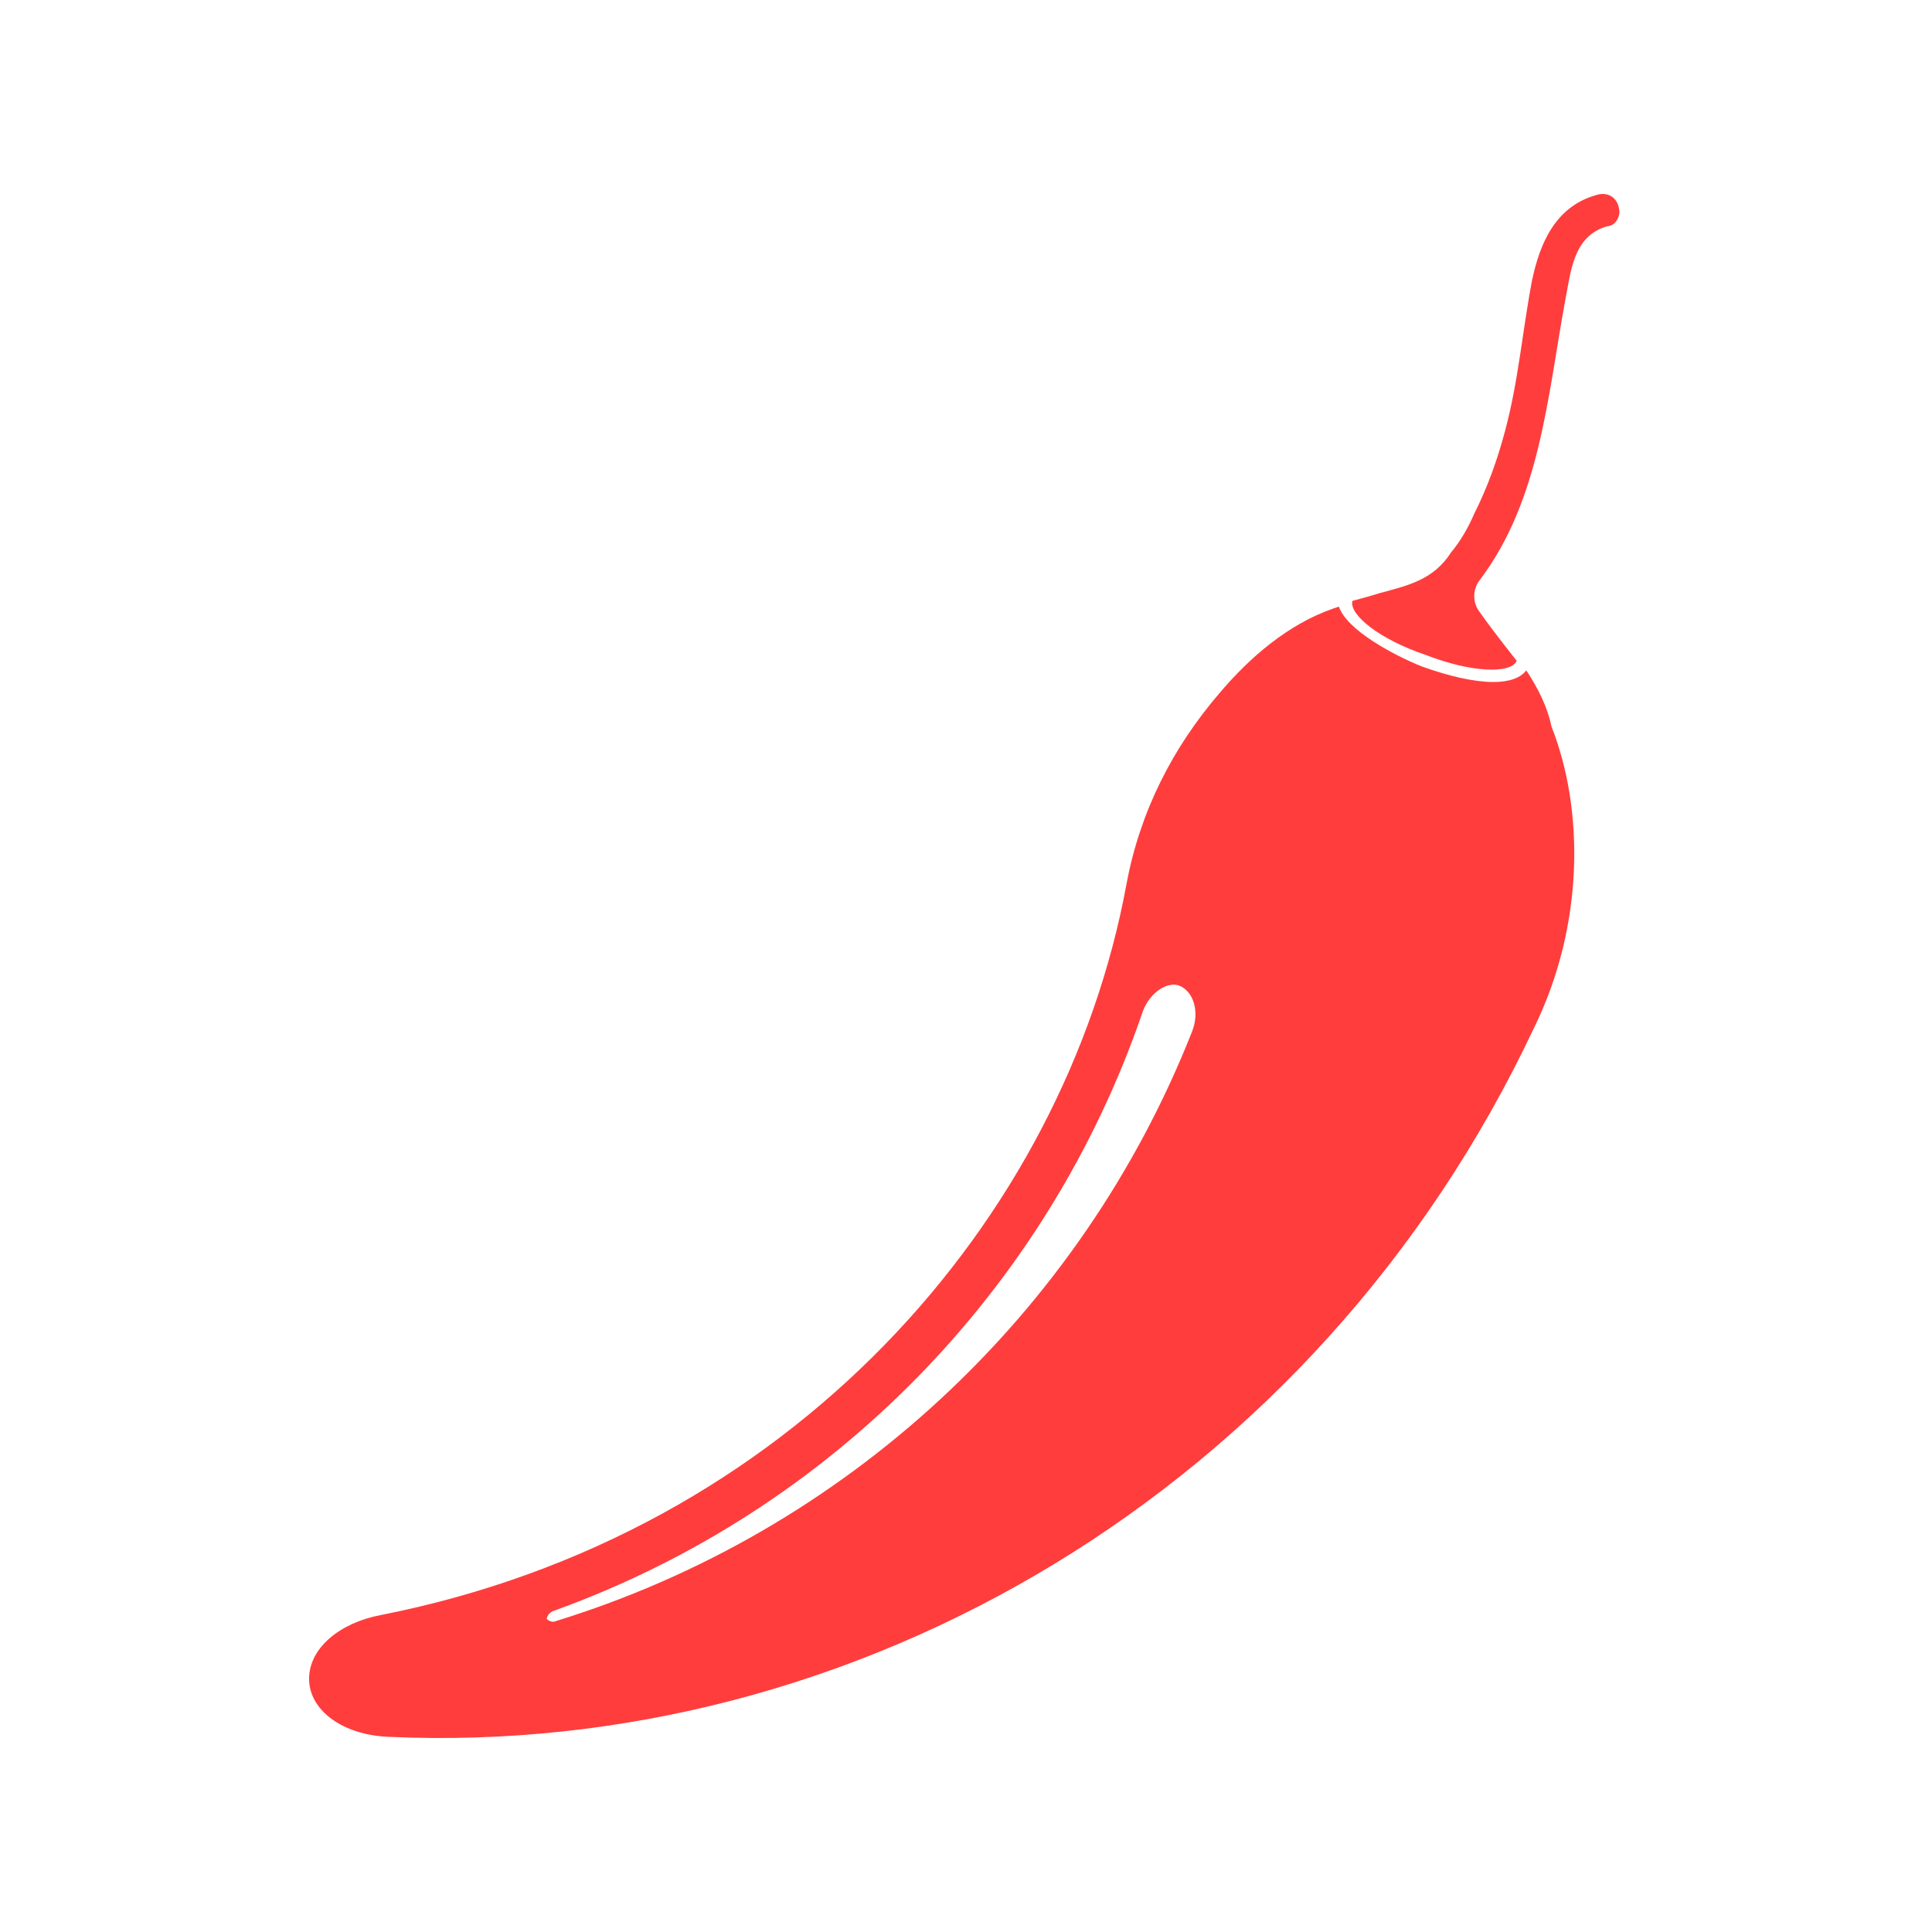
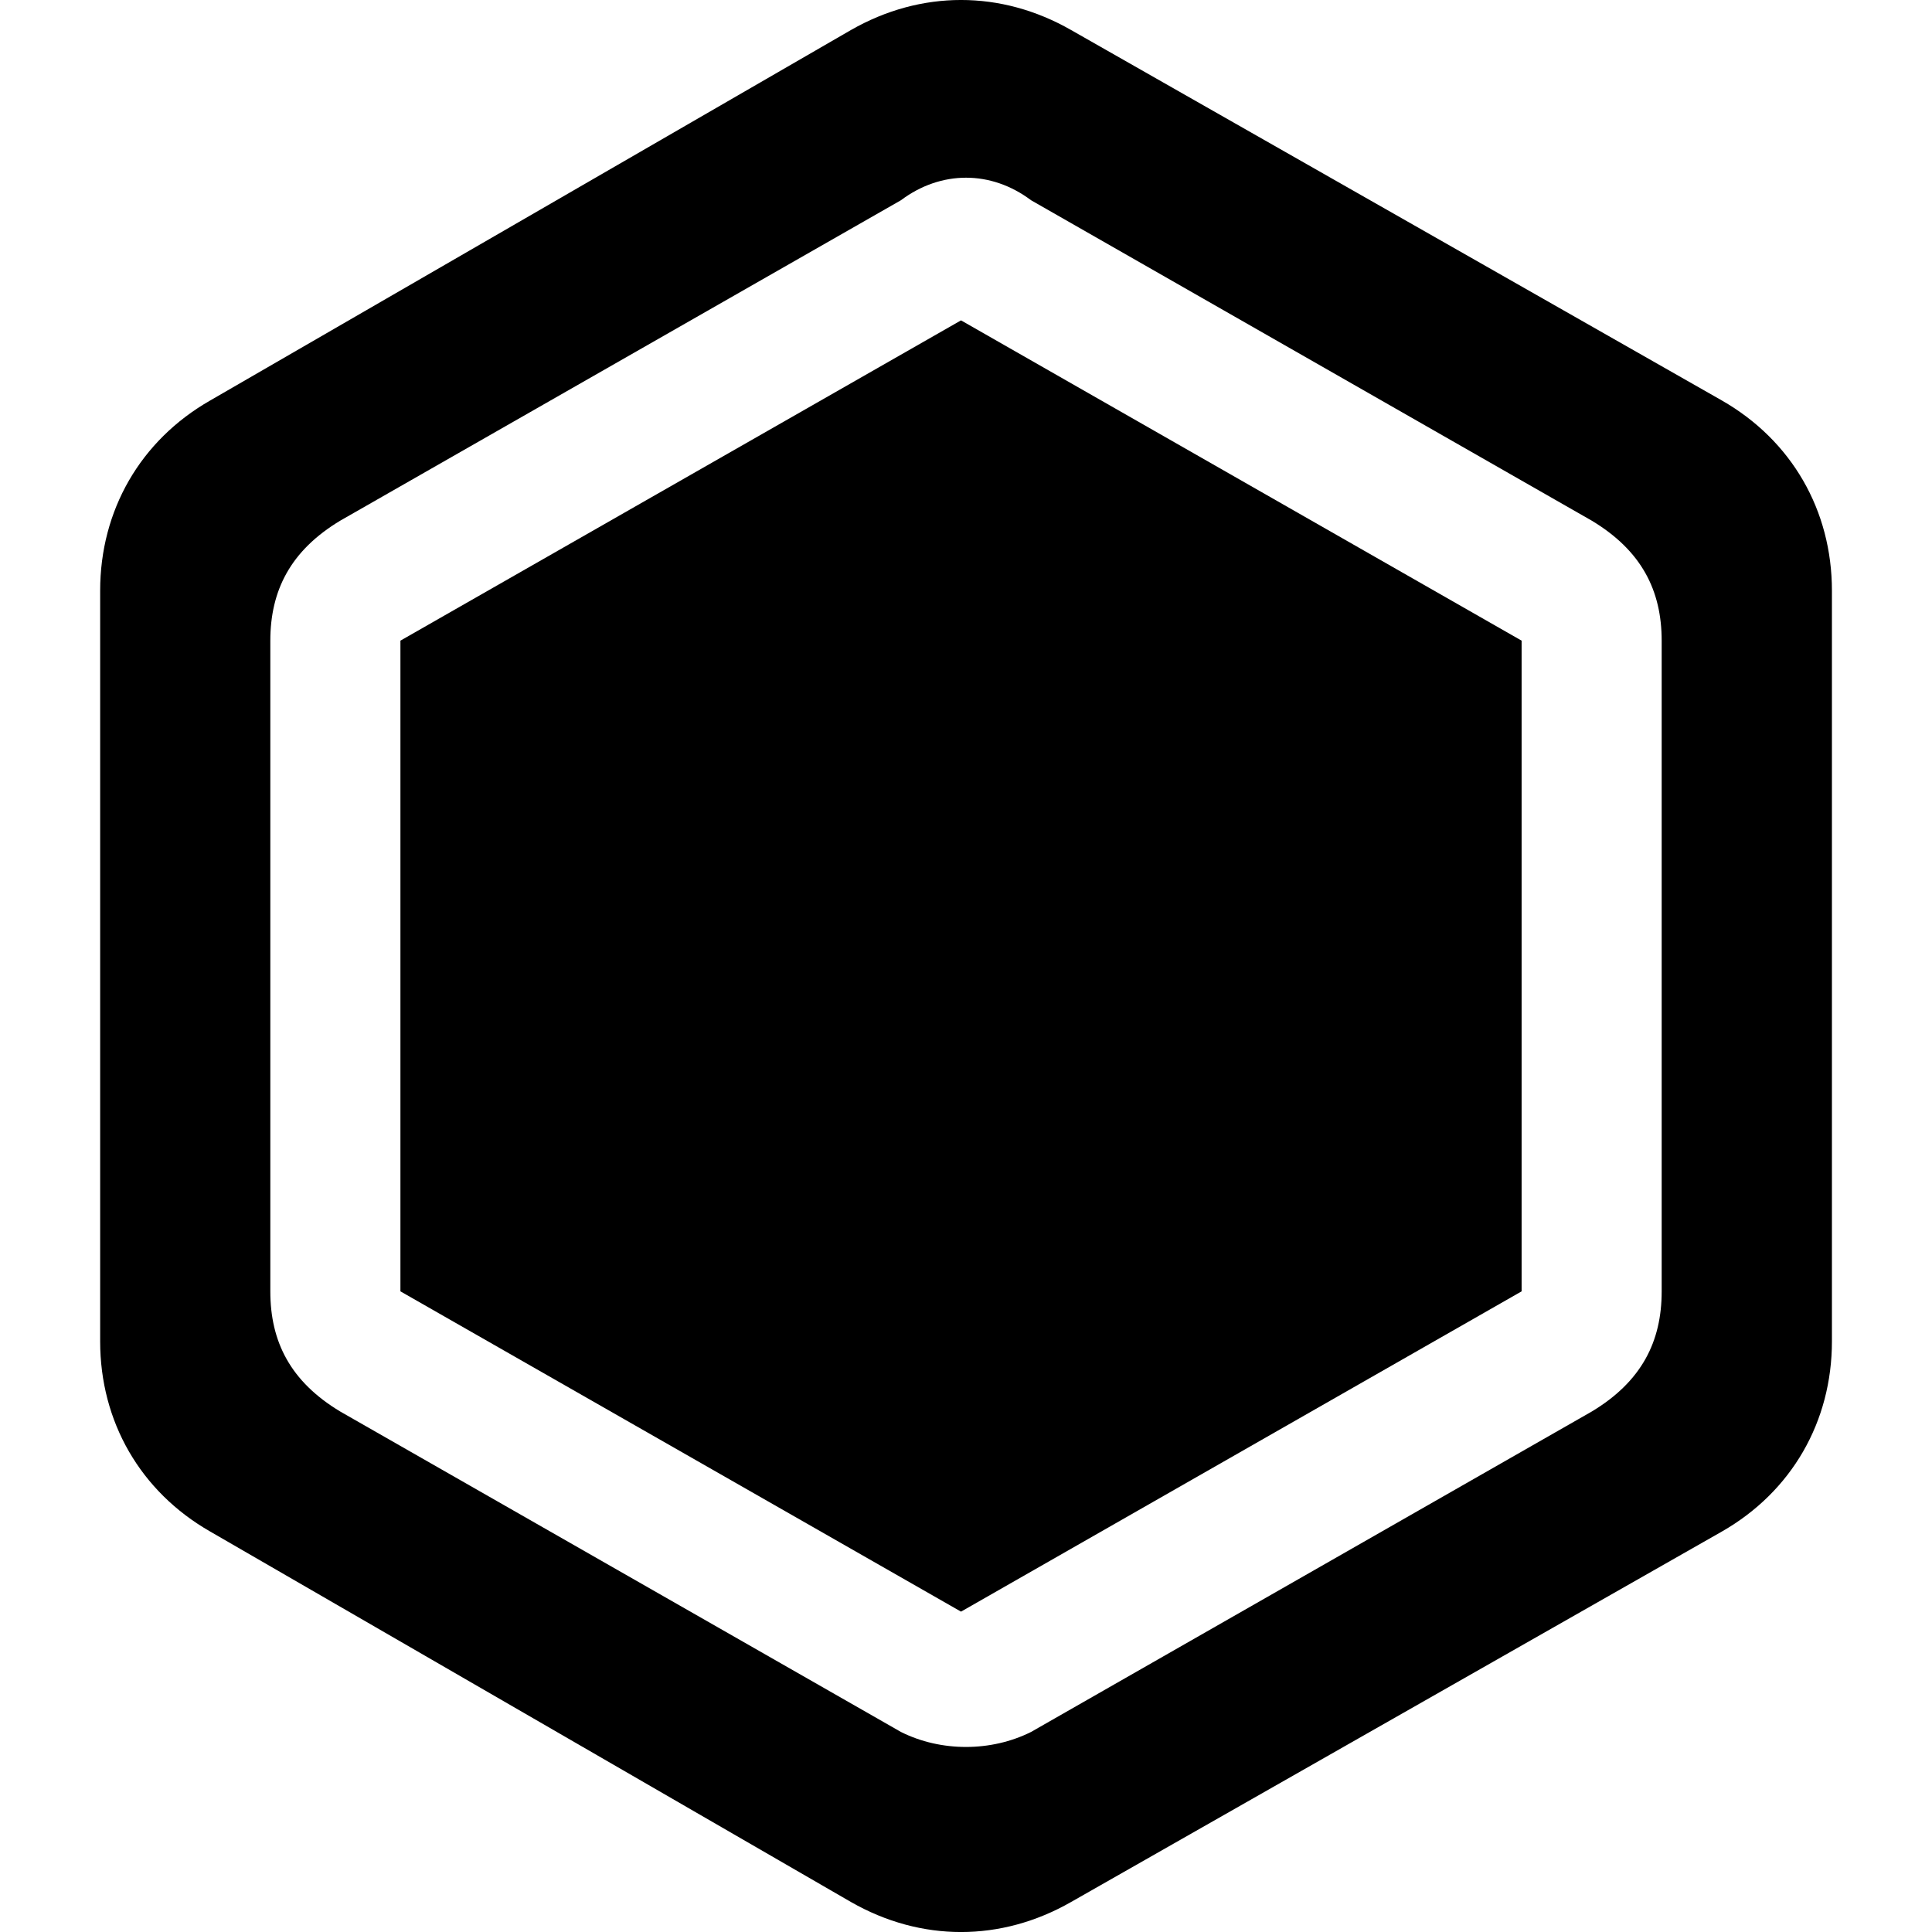
- <svg xmlns="http://www.w3.org/2000/svg" fill="#FF3D3D" width="100pt" height="100pt" viewBox="0 0 100 100">
-   <path d="M79 34.699c-.3.398-.898.602-1.7.602-1 0-2.3-.301-3.698-.801-1.5-.602-3.899-1.899-4.301-3.102L69 31.5c-2.3.8-4.3 2.5-5.898 4.398C60.703 38.698 59 42 58.3 45.797c-3.2 17.3-17.301 33.602-38.602 37.8-2.102.399-3.7 1.7-3.7 3.301 0 1.602 1.7 2.899 4.102 3C44.203 91 68.101 77.2 79.402 53.2c2.602-5.3 2.602-11.3.899-15.602-.2-.996-.7-1.996-1.301-2.898zM61.699 53.398c-5.8 14.699-18 25.898-32.898 30.5-.2.102-.398 0-.5-.102 0-.101.102-.3.3-.398 14.5-5.2 25.603-16.699 30.5-30.898.302-1 1.2-1.7 1.9-1.5.8.3 1.1 1.398.698 2.398z" />
-   <path d="M83.801 10.801c-.102-.602-.602-.898-1.2-.7-2.1.602-2.898 2.5-3.3 4.4-.5 2.6-.7 5.198-1.398 7.8-.399 1.5-.899 2.898-1.602 4.3-.3.7-.7 1.4-1.2 2-.898 1.4-2.198 1.7-3.698 2.102-.301.102-1.399.399-1.399.399-.199.699 1.399 2 3.801 2.8 2.3.9 4.398 1 4.7.301 0 0-1.2-1.5-1.9-2.5a1.358 1.358 0 0 1 0-1.699c3.102-4.101 3.5-9.5 4.4-14.398.3-1.5.398-3.398 2.198-3.898.399-.008.696-.508.598-.906z" />
+ <svg xmlns="http://www.w3.org/2000/svg" width="100pt" height="100pt" version="1.1" viewBox="0 0 100 100">
+   <g fill-rule="evenodd">
+     <path d="m55.441 1.555 33.68 19.172c3.625 2.074 5.699 5.699 5.699 9.844v38.859c0 4.144-2.074 7.773-5.699 9.844l-33.68 19.172c-3.625 2.074-7.773 2.074-11.398 0l-33.16-19.172c-3.625-2.074-5.699-5.699-5.699-9.844v-38.859c0-4.144 2.074-7.773 5.699-9.844l33.16-19.172c3.625-2.074 7.773-2.074 11.398 0zm-2.074 8.809 29.016 16.582c2.59 1.555 3.625 3.625 3.625 6.219v33.68c0 2.59-1.035 4.664-3.625 6.219l-29.016 16.582c-2.074 1.035-4.664 1.035-6.734 0l-29.016-16.582c-2.59-1.555-3.625-3.625-3.625-6.219v-33.68c0-2.59 1.035-4.664 3.625-6.219l29.016-16.582c2.074-1.555 4.664-1.555 6.734 0z" />
+     <path d="m49.742 16.582 29.016 16.578v33.68l-29.016 16.578-29.016-16.578v-33.68z" />
+   </g>
</svg>
